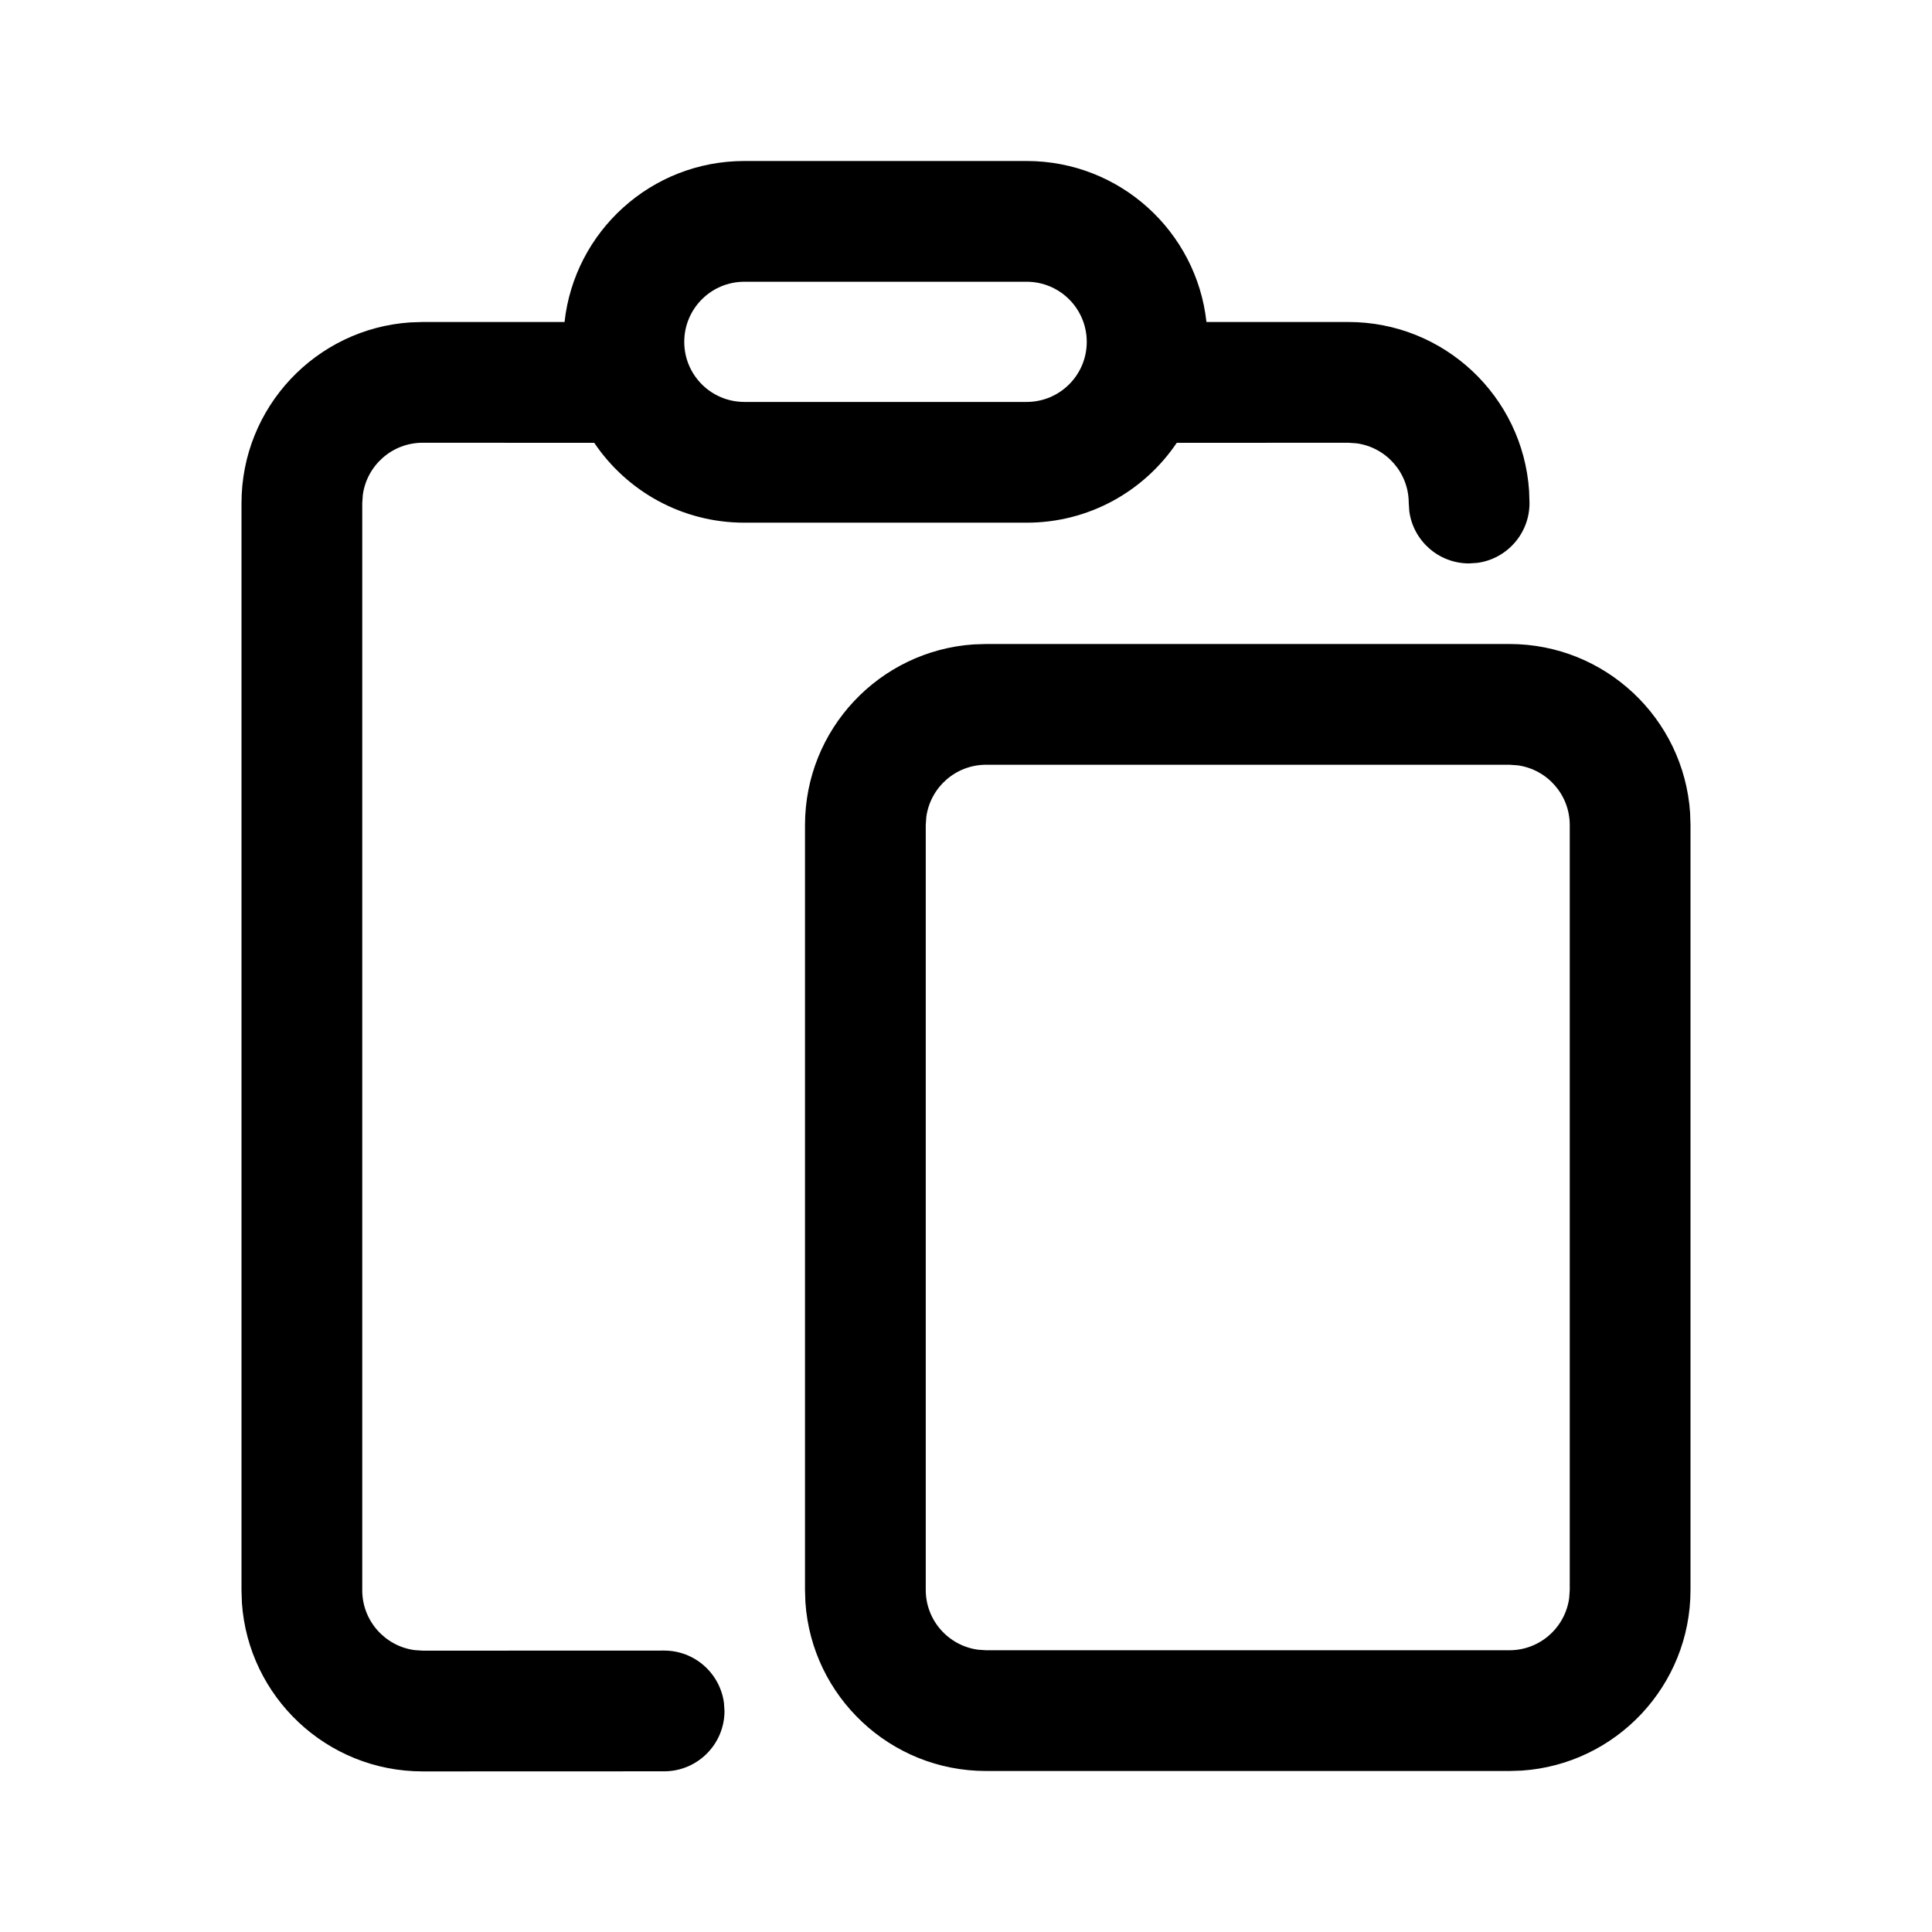
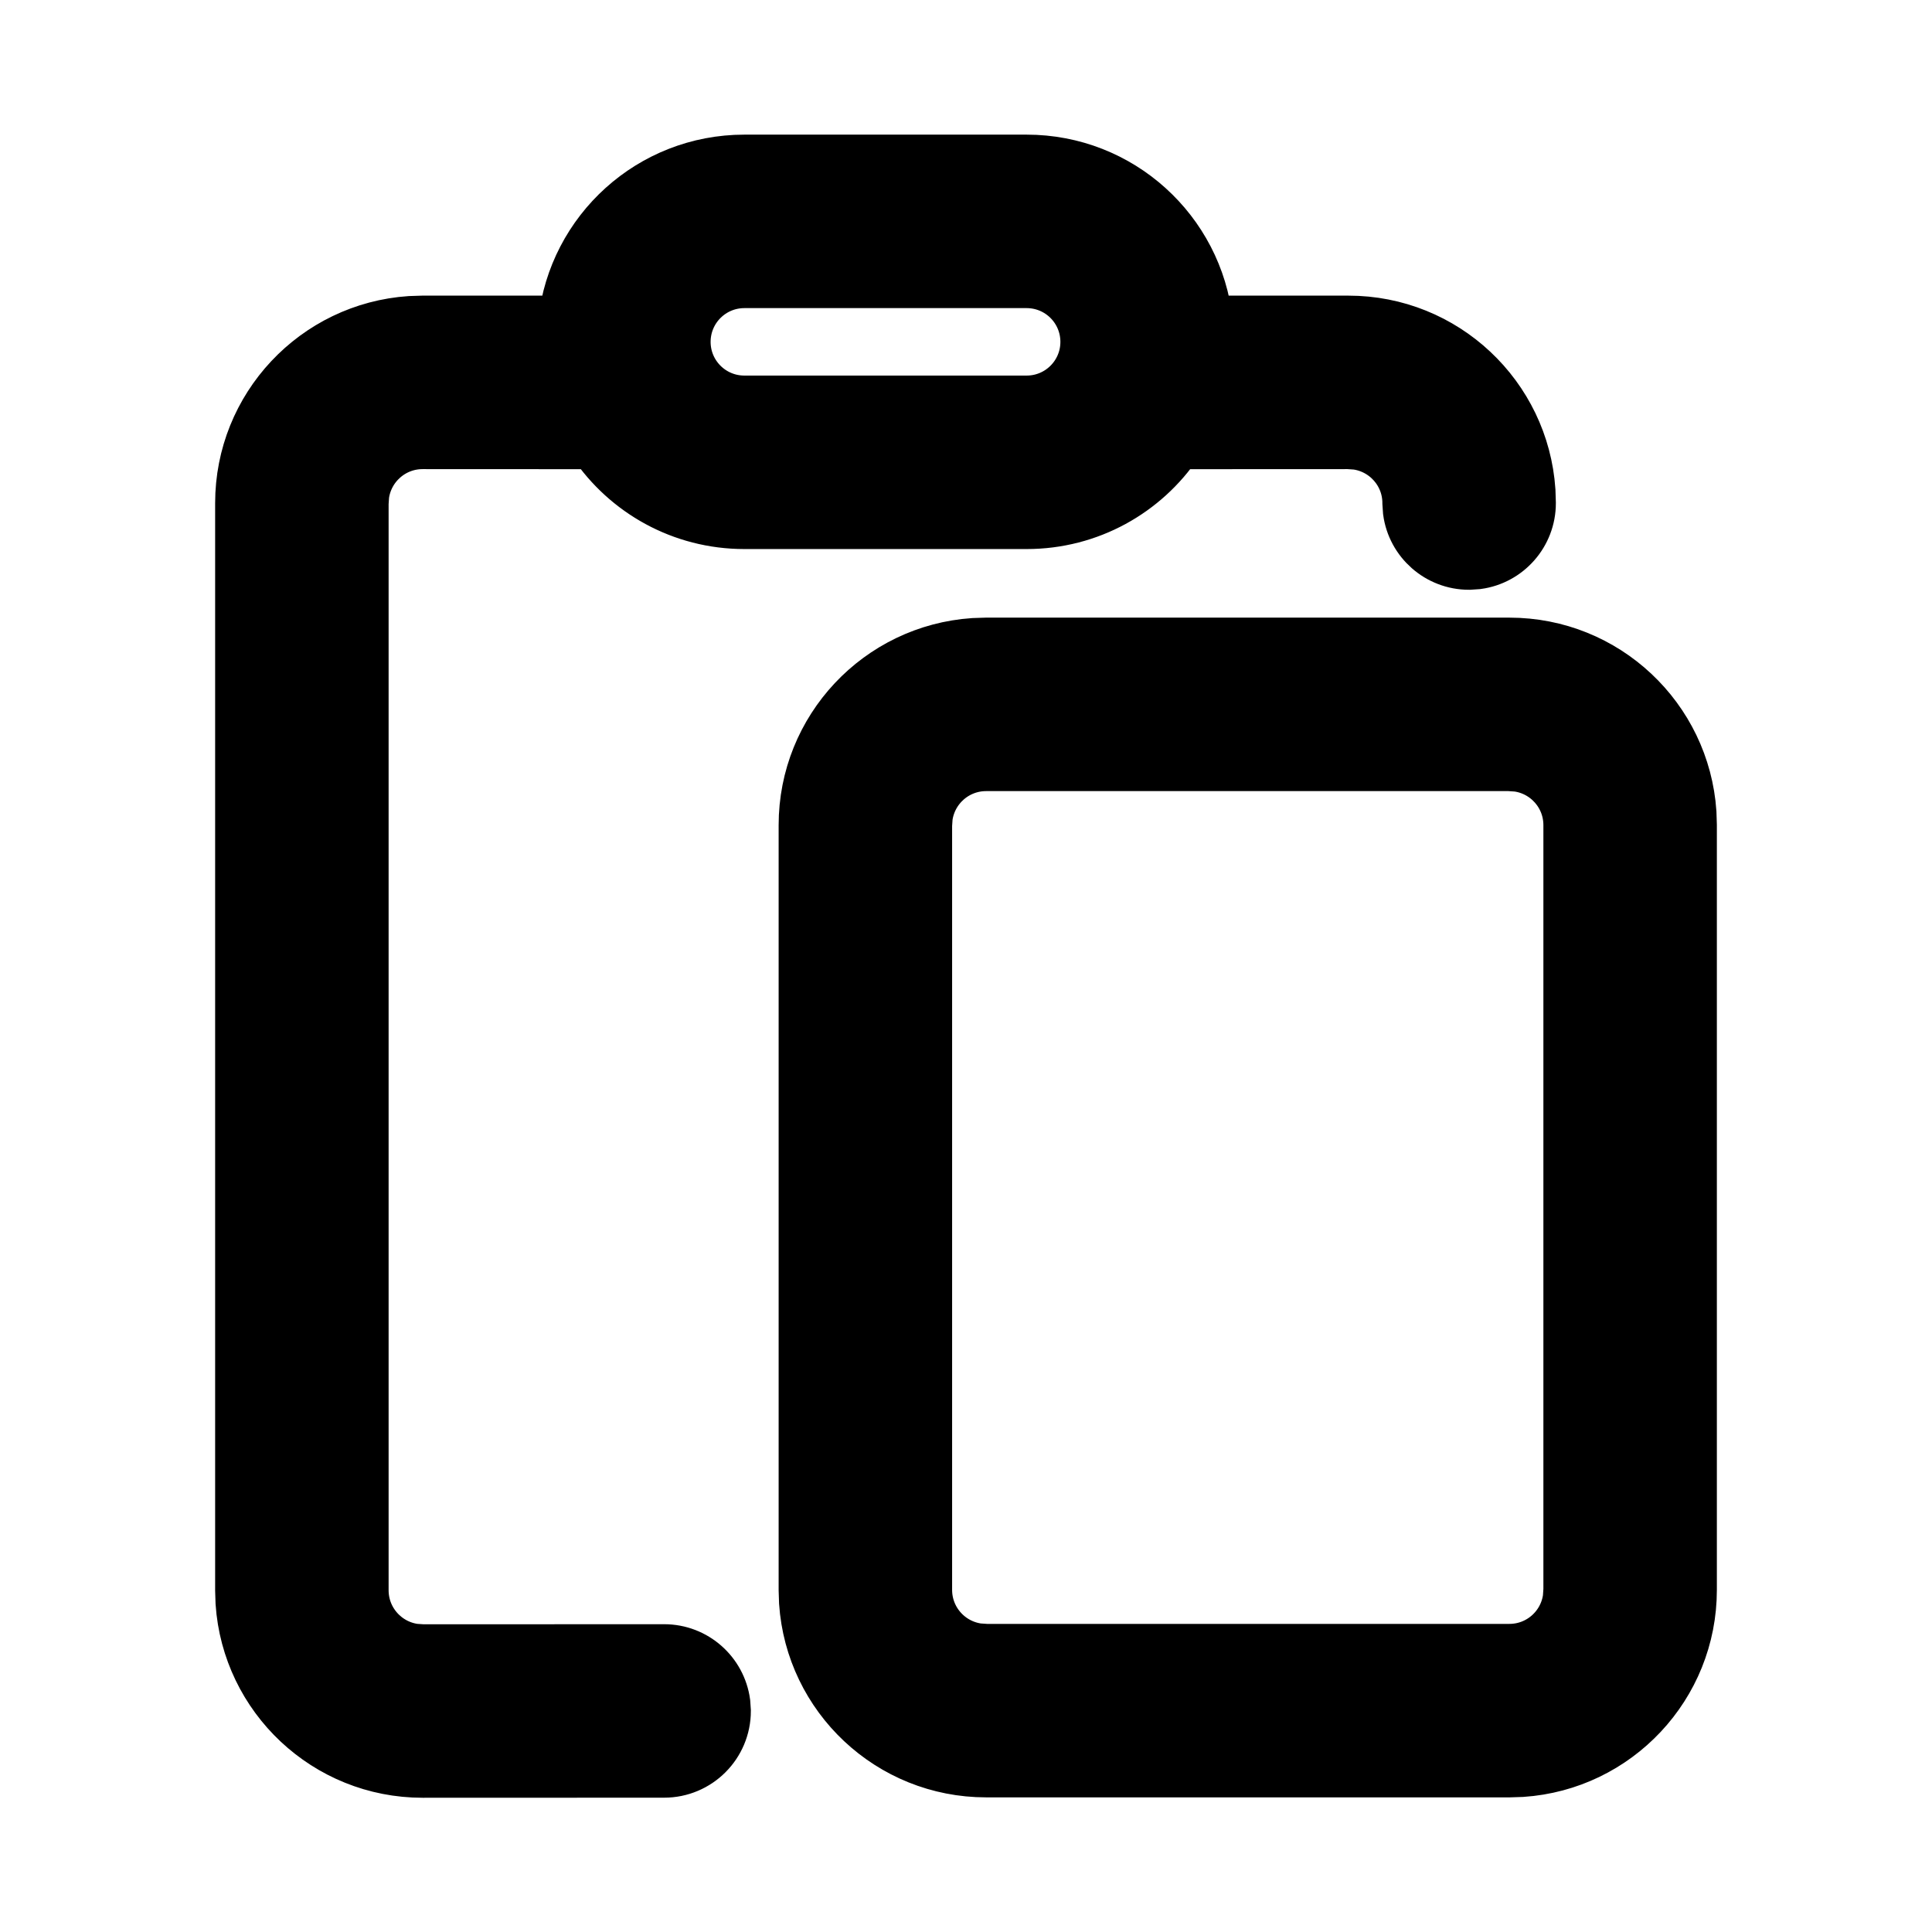
- <svg xmlns="http://www.w3.org/2000/svg" width="800px" height="800px" viewBox="0 0 24 24" version="1.1" fill="#000000">
+ <svg xmlns="http://www.w3.org/2000/svg" width="800px" height="800px" viewBox="0 0 24 24" version="1.1" fill="#000000" id="svg1">
+   <defs id="defs1" />
  <g id="SVGRepo_bgCarrier" stroke-width="0" />
  <g id="SVGRepo_tracerCarrier" stroke-linecap="round" stroke-linejoin="round" />
-   <g id="SVGRepo_iconCarrier">
-     <g id="🔍-System-Icons" stroke="none" stroke-width="1" fill="none" fill-rule="evenodd">
-       <g id="ic_fluent_clipboard_paste_24_regular" fill="#000000" fill-rule="nonzero">
-         <path d="M12.753,2 C13.911,2 14.864,2.875 14.987,4 L16.75,4 C17.941,4 18.916,4.925 18.995,6.096 L19,6.25 C19,6.629 18.718,6.943 18.353,6.992 L18.249,6.999 C17.87,6.999 17.556,6.717 17.507,6.352 L17.5,6.25 C17.5,5.87 17.218,5.557 16.852,5.507 L16.75,5.5 L14.618,5.501 C14.214,6.1 13.53,6.493 12.753,6.493 L9.247,6.493 C8.47,6.493 7.786,6.1 7.382,5.501 L5.25,5.5 C4.87,5.5 4.557,5.782 4.507,6.148 L4.5,6.25 L4.5,19.755 C4.5,20.134 4.782,20.448 5.148,20.498 L5.25,20.505 L8.25,20.504 C8.63,20.504 8.943,20.786 8.993,21.152 L9,21.254 C9,21.668 8.664,22.004 8.25,22.004 L5.25,22.005 C4.059,22.005 3.084,21.079 3.005,19.909 L3,19.755 L3,6.25 C3,5.059 3.925,4.084 5.096,4.005 L5.25,4 L7.013,4 C7.136,2.875 8.089,2 9.247,2 L12.753,2 Z M18.75,8 C19.941,8 20.916,8.925 20.995,10.096 L21,10.25 L21,19.75 C21,20.941 20.075,21.916 18.904,21.995 L18.75,22 L12.25,22 C11.059,22 10.084,21.075 10.005,19.904 L10,19.75 L10,10.25 C10,9.059 10.925,8.084 12.096,8.005 L12.25,8 L18.75,8 Z M18.75,9.5 L12.25,9.5 C11.87,9.5 11.557,9.782 11.507,10.148 L11.5,10.25 L11.5,19.75 C11.5,20.13 11.782,20.443 12.148,20.493 L12.25,20.5 L18.75,20.5 C19.13,20.5 19.443,20.218 19.493,19.852 L19.5,19.75 L19.5,10.25 C19.5,9.87 19.218,9.557 18.852,9.507 L18.75,9.5 Z M12.753,3.5 L9.247,3.5 C8.834,3.5 8.5,3.834 8.5,4.247 C8.5,4.659 8.834,4.993 9.247,4.993 L12.753,4.993 C13.166,4.993 13.5,4.659 13.5,4.247 C13.5,3.834 13.166,3.5 12.753,3.5 Z" id="🎨-Color"> </path>
+   <g id="SVGRepo_iconCarrier" style="stroke-width:0.655;stroke-dasharray:none;stroke:#000000;stroke-opacity:1">
+     <g id="🔍-System-Icons" stroke="none" stroke-width="1" fill="none" fill-rule="evenodd" style="stroke-width:0.655;stroke-dasharray:none;stroke:#000000;stroke-opacity:1">
+       <g id="ic_fluent_clipboard_paste_24_regular" fill="#000000" fill-rule="nonzero" style="stroke-width:0.655;stroke-dasharray:none;stroke:#000000;stroke-opacity:1">
+         <path d="M12.753,2 C13.911,2 14.864,2.875 14.987,4 L16.75,4 C17.941,4 18.916,4.925 18.995,6.096 L19,6.25 C19,6.629 18.718,6.943 18.353,6.992 L18.249,6.999 C17.87,6.999 17.556,6.717 17.507,6.352 L17.5,6.25 C17.5,5.87 17.218,5.557 16.852,5.507 L16.75,5.5 L14.618,5.501 C14.214,6.1 13.53,6.493 12.753,6.493 L9.247,6.493 C8.47,6.493 7.786,6.1 7.382,5.501 L5.25,5.5 C4.87,5.5 4.557,5.782 4.507,6.148 L4.5,6.25 L4.5,19.755 C4.5,20.134 4.782,20.448 5.148,20.498 L5.25,20.505 L8.25,20.504 C8.63,20.504 8.943,20.786 8.993,21.152 L9,21.254 C9,21.668 8.664,22.004 8.25,22.004 L5.25,22.005 C4.059,22.005 3.084,21.079 3.005,19.909 L3,19.755 L3,6.25 C3,5.059 3.925,4.084 5.096,4.005 L5.25,4 L7.013,4 C7.136,2.875 8.089,2 9.247,2 L12.753,2 Z M18.75,8 C19.941,8 20.916,8.925 20.995,10.096 L21,10.25 L21,19.75 C21,20.941 20.075,21.916 18.904,21.995 L18.75,22 L12.25,22 C11.059,22 10.084,21.075 10.005,19.904 L10,19.75 L10,10.25 C10,9.059 10.925,8.084 12.096,8.005 L12.25,8 L18.75,8 Z M18.75,9.5 L12.25,9.5 C11.87,9.5 11.557,9.782 11.507,10.148 L11.5,10.25 L11.5,19.75 C11.5,20.13 11.782,20.443 12.148,20.493 L12.25,20.5 L18.75,20.5 C19.13,20.5 19.443,20.218 19.493,19.852 L19.5,19.75 L19.5,10.25 C19.5,9.87 19.218,9.557 18.852,9.507 L18.75,9.5 Z M12.753,3.5 L9.247,3.5 C8.834,3.5 8.5,3.834 8.5,4.247 C8.5,4.659 8.834,4.993 9.247,4.993 L12.753,4.993 C13.166,4.993 13.5,4.659 13.5,4.247 C13.5,3.834 13.166,3.5 12.753,3.5 Z" id="🎨-Color" style="stroke-width:0.655;stroke-dasharray:none;stroke:#000000;stroke-opacity:1" />
      </g>
    </g>
  </g>
</svg>
